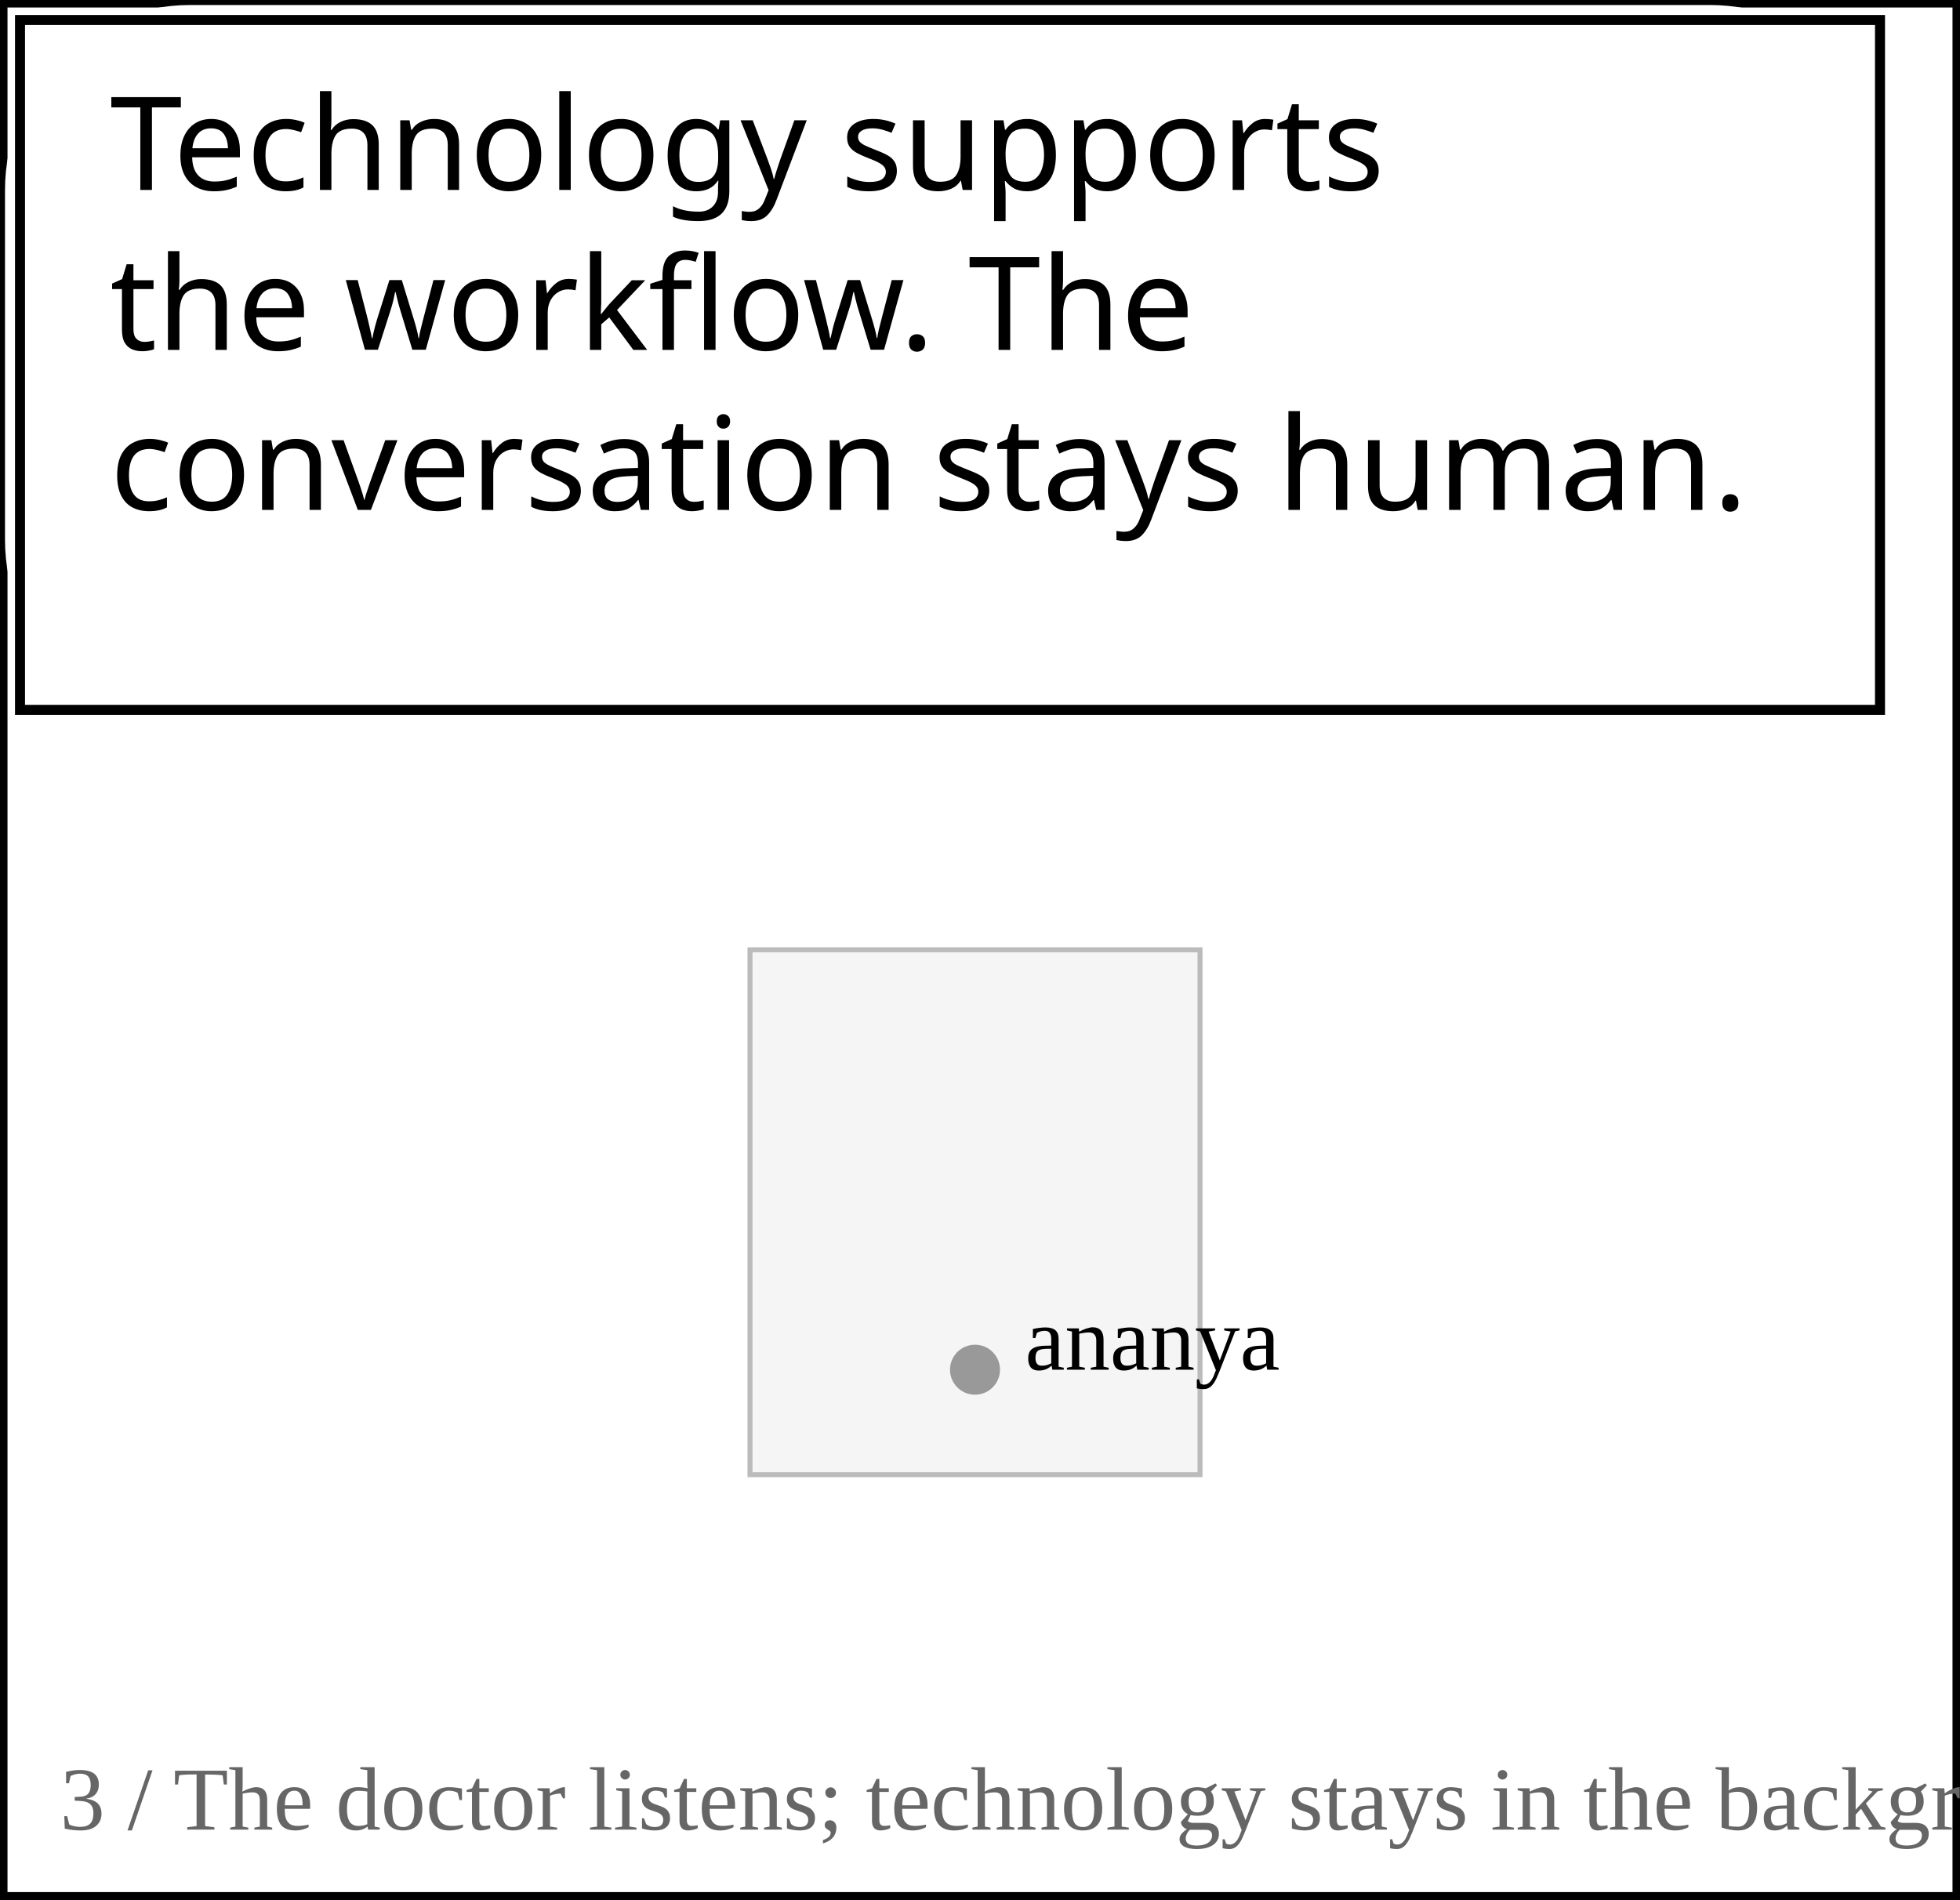
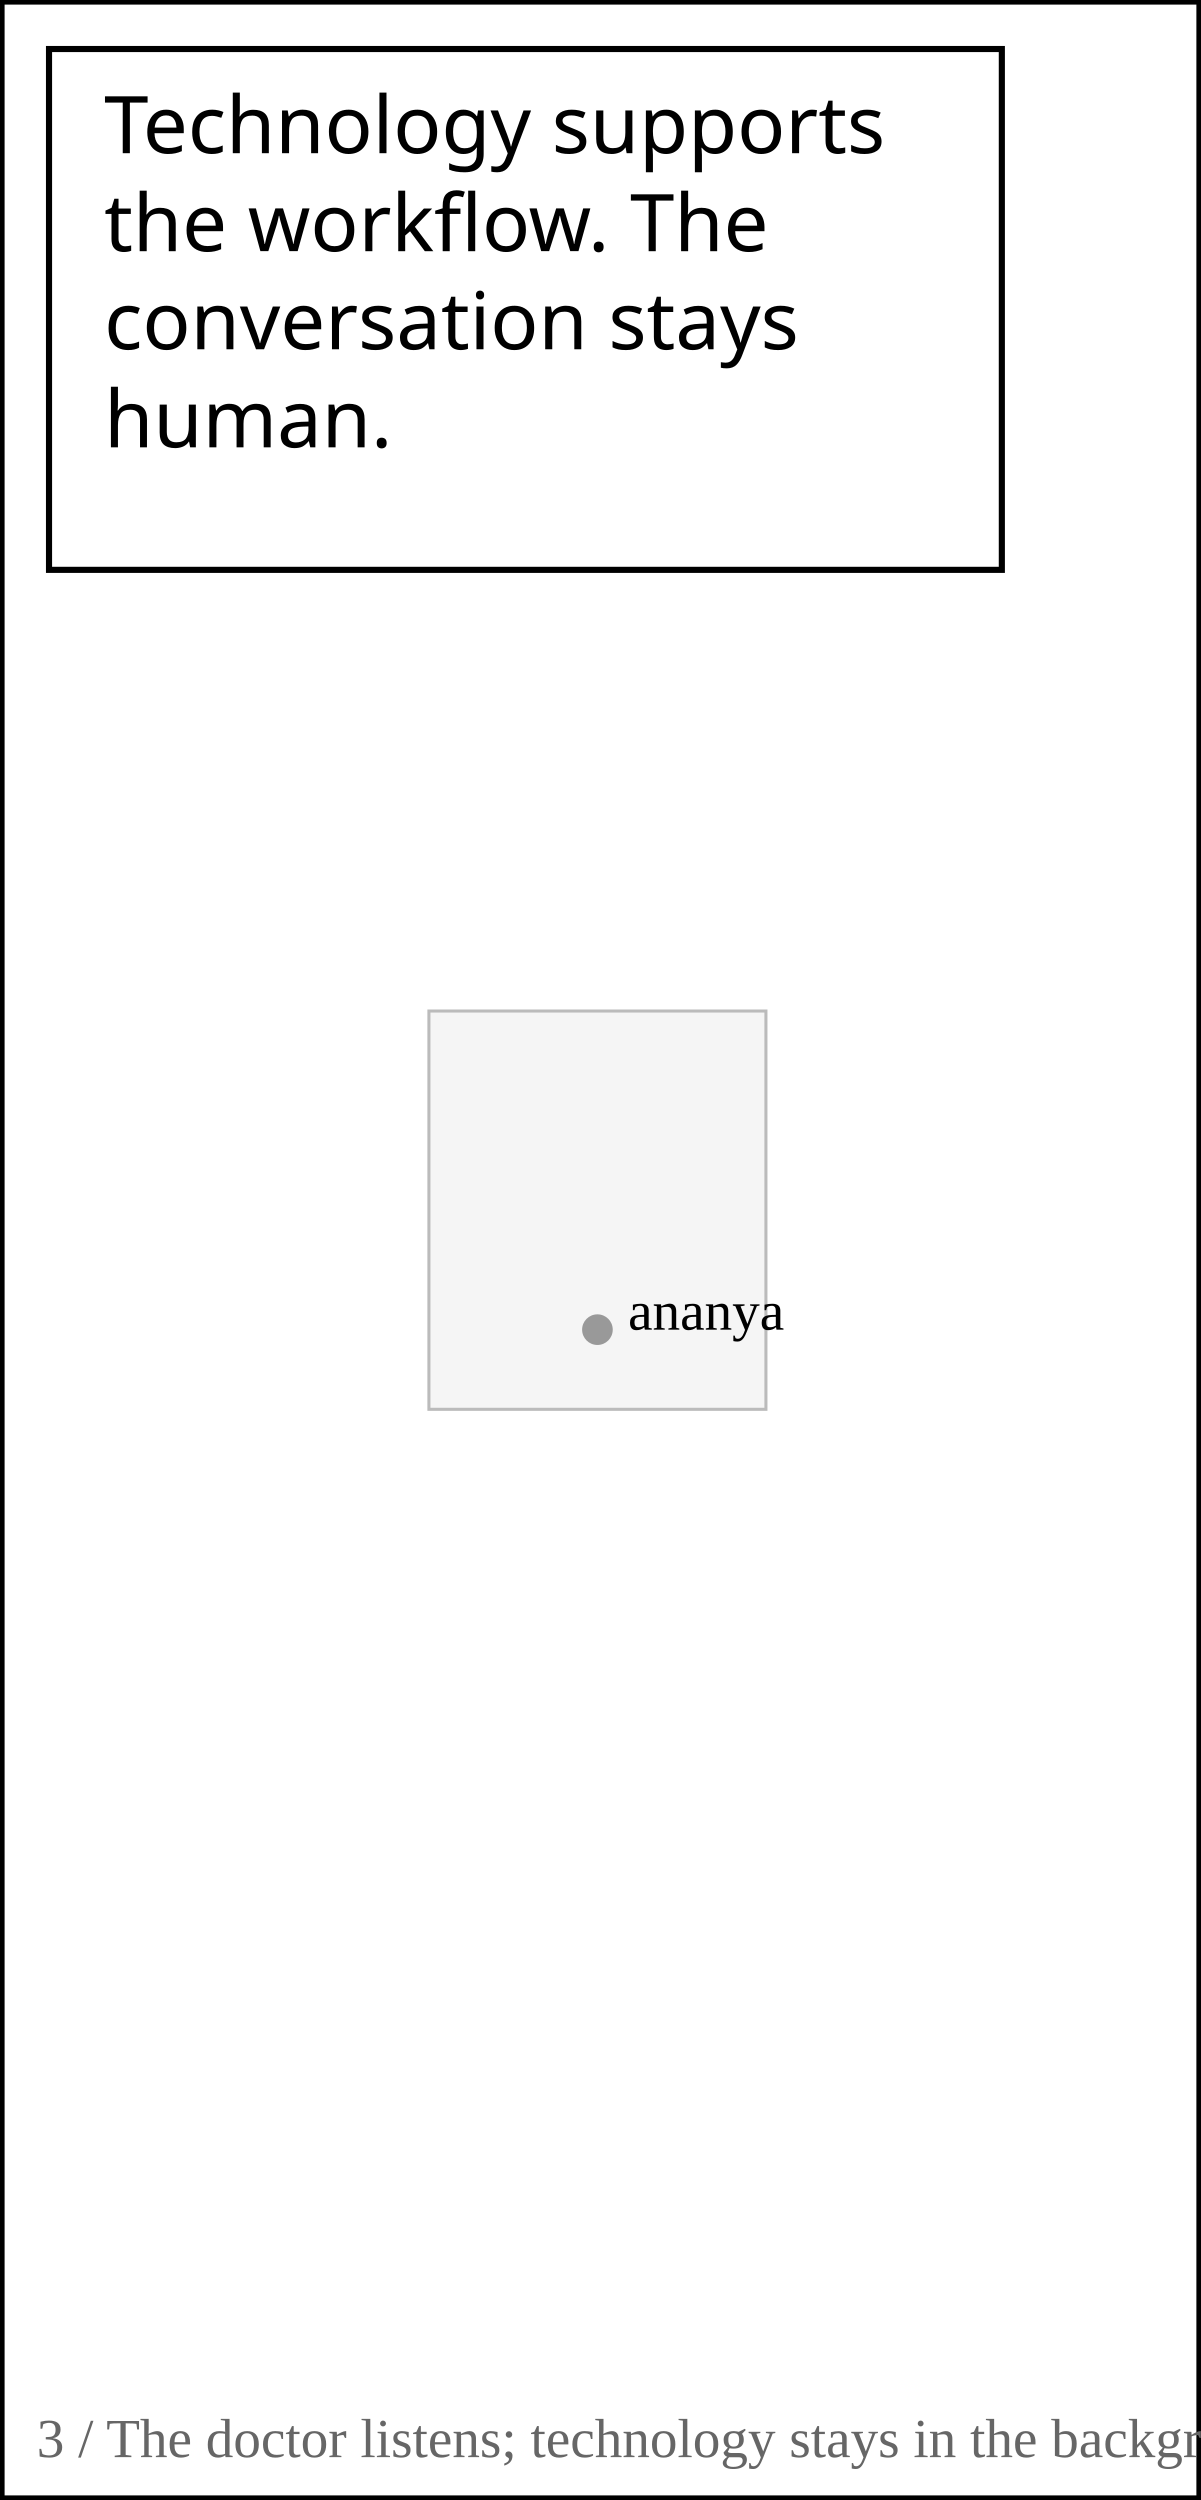
- <svg xmlns="http://www.w3.org/2000/svg" width="392" height="380" viewBox="608 408 392 380">
+ <svg xmlns="http://www.w3.org/2000/svg" width="392" height="816" viewBox="608 648 392 816">
  <rect width="1024" height="1536" fill="white" />
-   <rect x="758" y="598" width="90" height="105" fill="#f5f5f5" stroke="#bbb" />
-   <circle cx="803" cy="682" r="5" fill="#999" />
-   <text x="813" y="682" font-size="18">ananya</text>
-   <rect x="608" y="408" width="392" height="380" fill="none" stroke="black" stroke-width="3" />
-   <rect x="612" y="412" width="372" height="138" rx="34" fill="white" stroke="white" stroke-width="6" />
-   <rect x="612" y="412" width="372" height="138" fill="white" stroke="black" stroke-width="2" />
-   <text x="630" y="446" font-family="Meiryo,MS Gothic,sans-serif" font-size="26" fill="black">Technology supports </text>
-   <text x="630" y="478" font-family="Meiryo,MS Gothic,sans-serif" font-size="26" fill="black">the workflow. The </text>
-   <text x="630" y="510" font-family="Meiryo,MS Gothic,sans-serif" font-size="26" fill="black">conversation stays human.</text>
-   <text x="620" y="774" font-size="18" fill="#666">3 / The doctor listens; technology stays in the background</text>
+   <rect x="748" y="978" width="110" height="130" fill="#f5f5f5" stroke="#bbb" />
+   <circle cx="803" cy="1082" r="5" fill="#999" />
+   <text x="813" y="1082" font-size="18">ananya</text>
+   <rect x="608" y="648" width="392" height="816" fill="none" stroke="black" stroke-width="3" />
+   <rect x="624" y="664" width="311" height="170" rx="34" fill="white" stroke="white" stroke-width="6" />
+   <rect x="624" y="664" width="311" height="170" fill="white" stroke="black" stroke-width="2" />
+   <text x="642" y="698" font-family="Meiryo,MS Gothic,sans-serif" font-size="26" fill="black">Technology supports </text>
+   <text x="642" y="730" font-family="Meiryo,MS Gothic,sans-serif" font-size="26" fill="black">the workflow. The </text>
+   <text x="642" y="762" font-family="Meiryo,MS Gothic,sans-serif" font-size="26" fill="black">conversation stays </text>
+   <text x="642" y="794" font-family="Meiryo,MS Gothic,sans-serif" font-size="26" fill="black">human.</text>
+   <text x="620" y="1450" font-size="18" fill="#666">3 / The doctor listens; technology stays in the background</text>
  <text x="512" y="1500" text-anchor="middle" font-family="sans-serif" font-size="20">5</text>
</svg>
